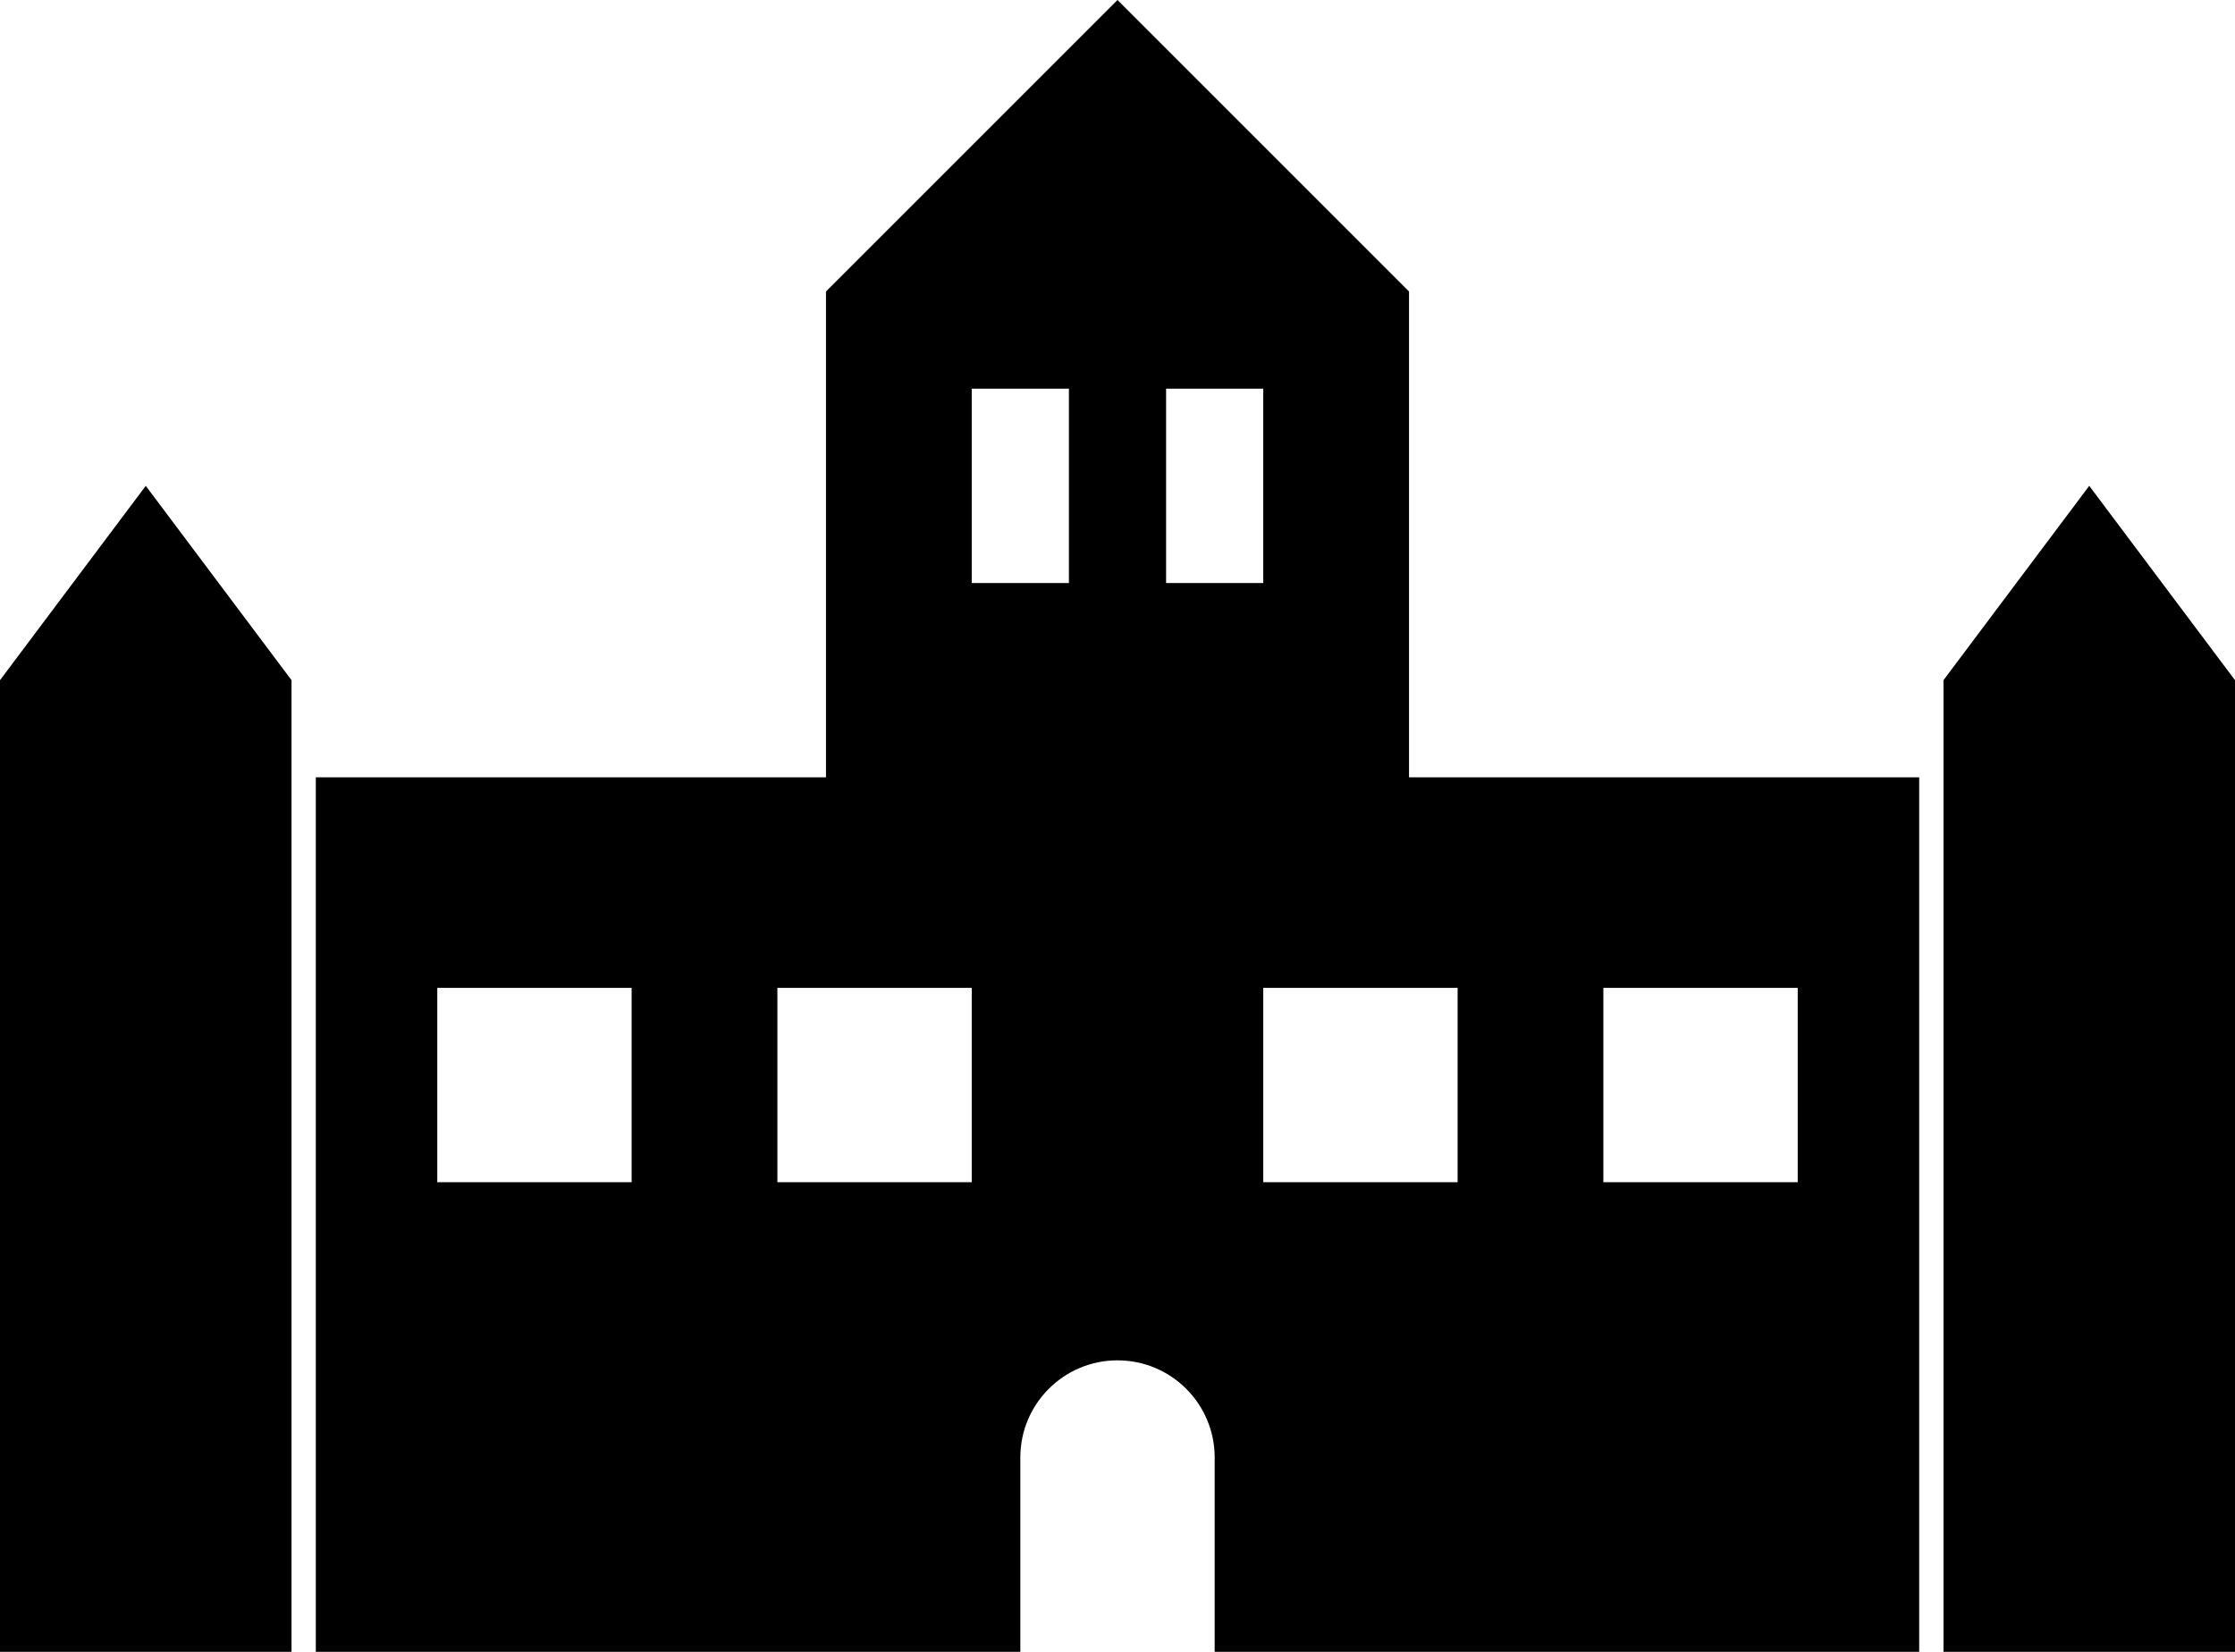
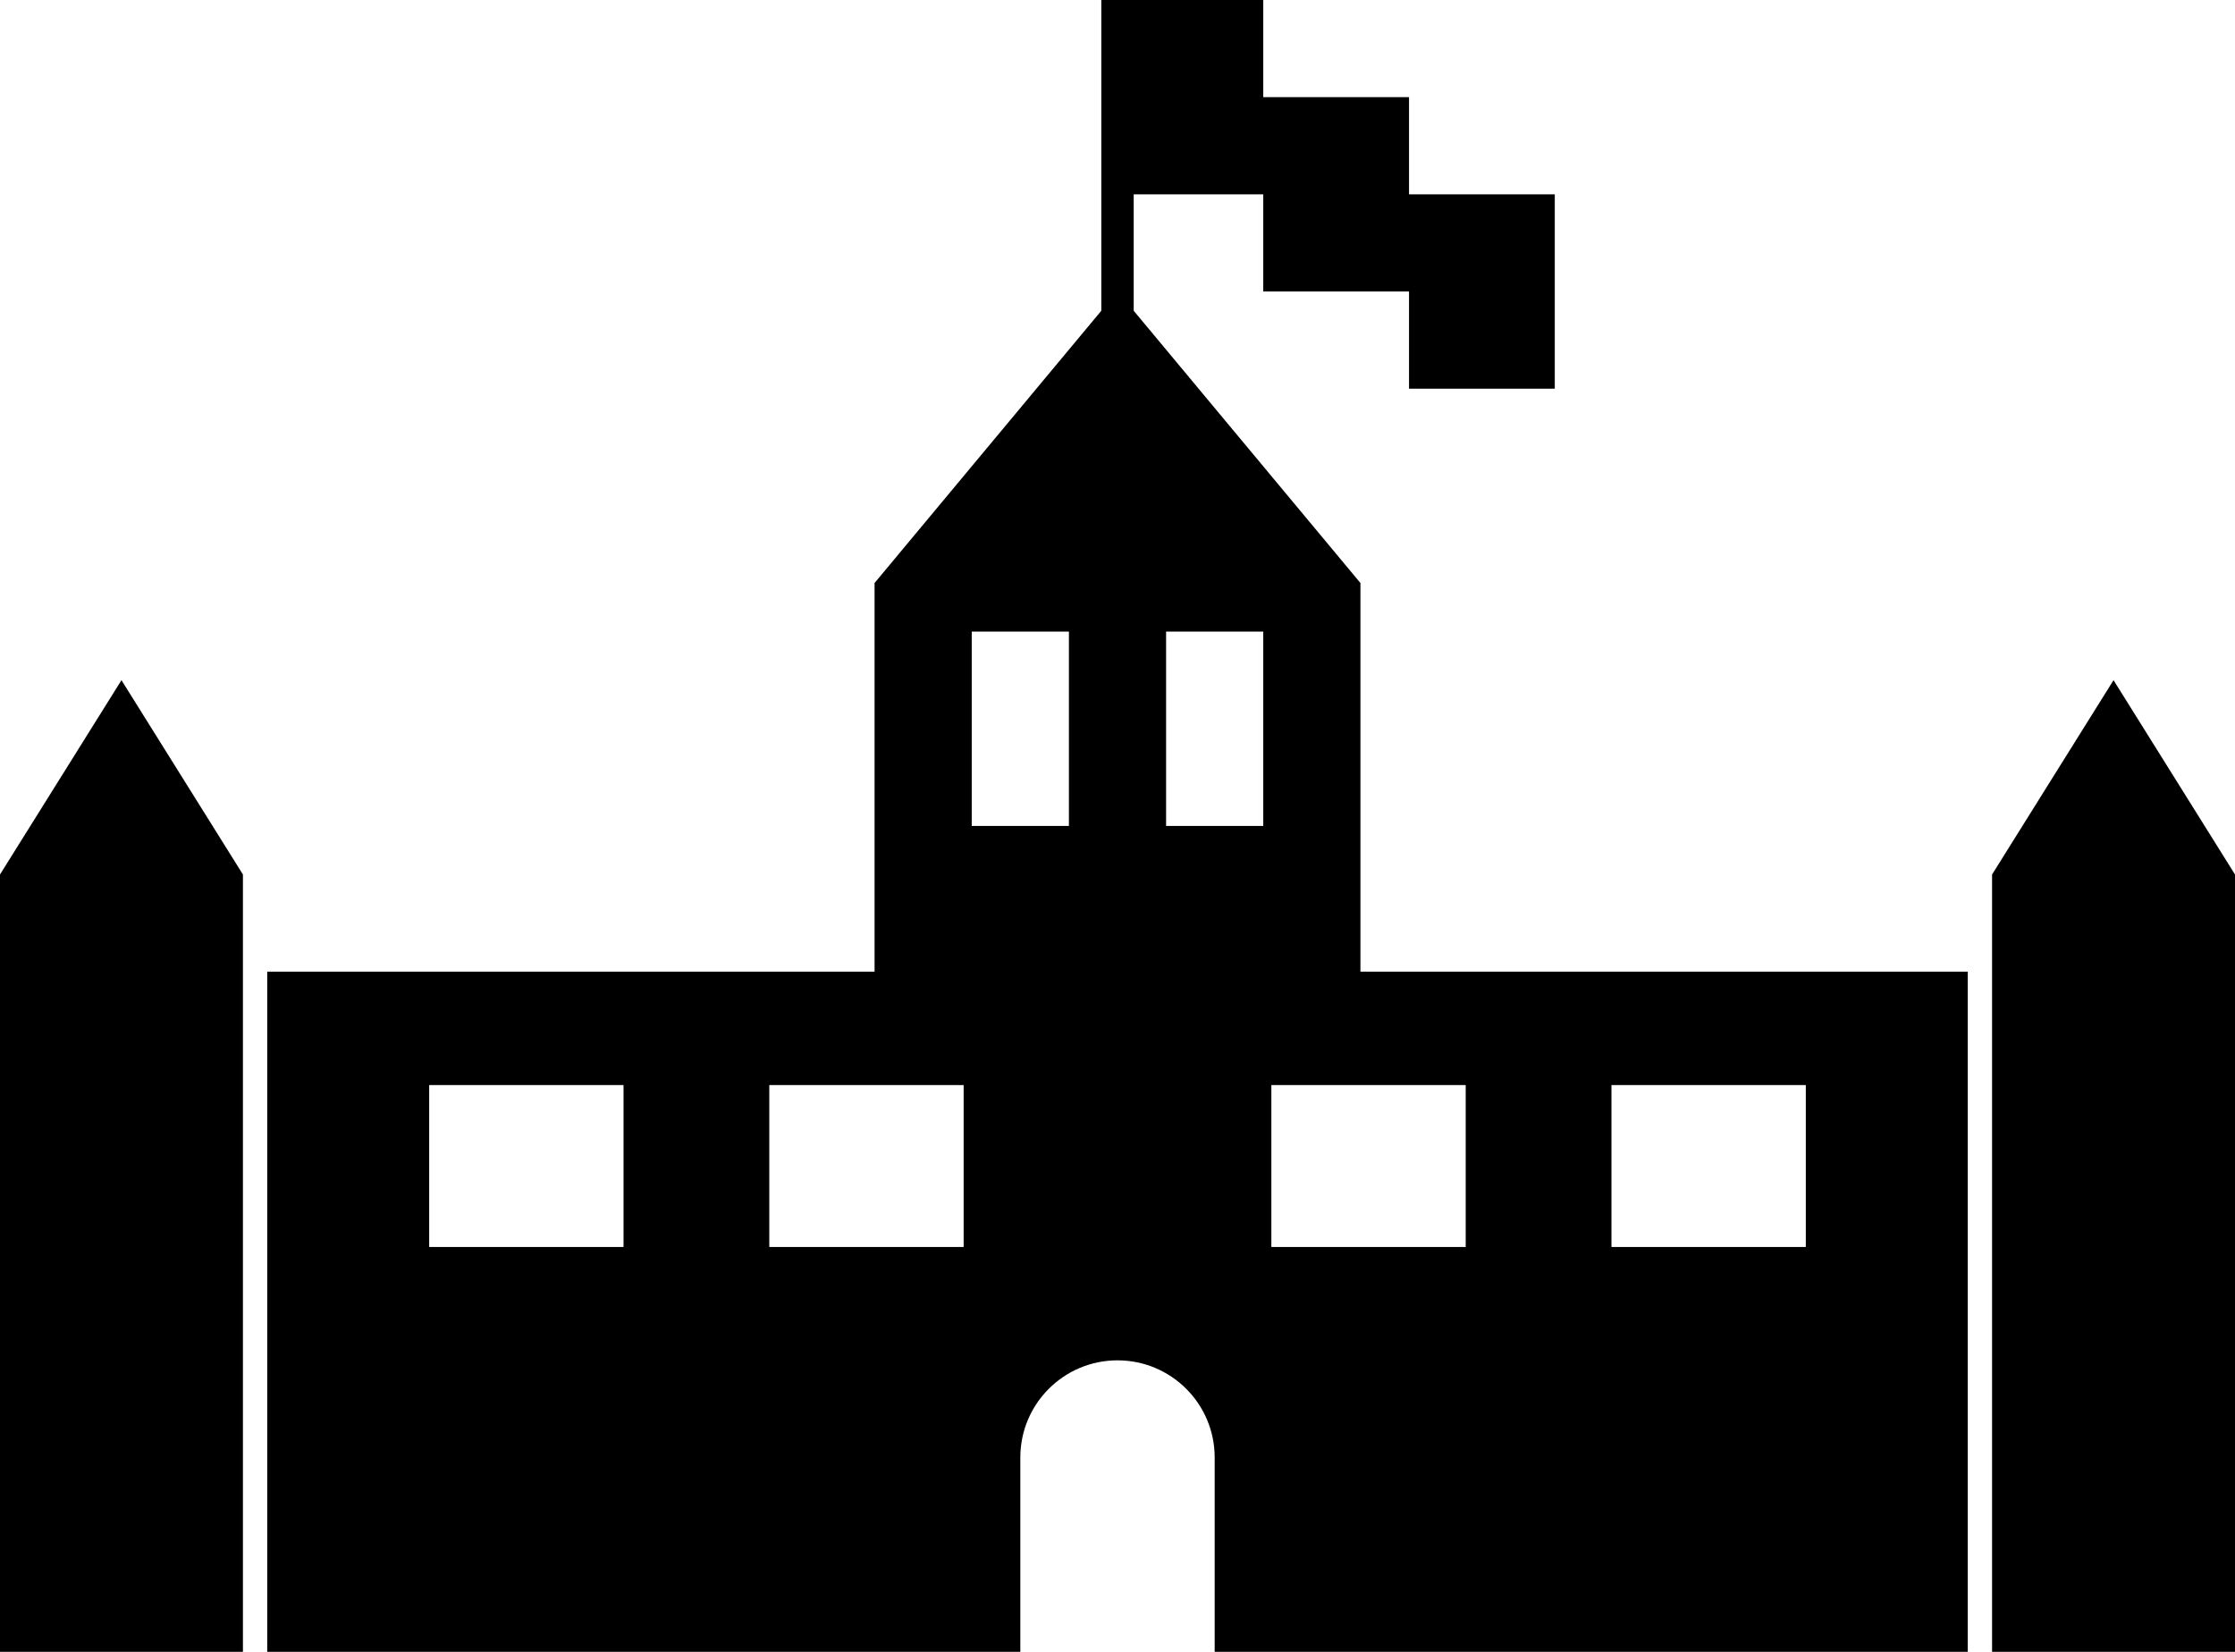
<svg xmlns="http://www.w3.org/2000/svg" width="138" height="102" id="svg2" version="1.1">
  <defs id="defs4" />
  <g id="layer1" transform="translate(0,-950.3622)">
    <g id="g3827" />
    <g id="g3831" transform="translate(72,1.7382813e-5)">
      <g id="g3839" />
    </g>
-     <path style="fill:#000000;fill-opacity:1;stroke:none" d="M 69 0 L 51 18 L 51 48 L 19.5 48 L 19.5 102 L 51 102 L 63 102 L 63 90 C 63 86.686 65.686 84 69 84 C 72.314 84 75 86.686 75 90 L 75 102 L 87 102 L 118.5 102 L 118.5 48 L 87 48 L 87 18 L 69 0 z M 60 24 L 66 24 L 66 36 L 60 36 L 60 24 z M 72 24 L 78 24 L 78 36 L 72 36 L 72 24 z M 9 30 L 0 42 L 0 48 L 0 102 L 18 102 L 18 48 L 18 42 L 9 30 z M 129 30 L 120 42 L 120 48 L 120 102 L 138 102 L 138 48 L 138 42 L 129 30 z M 27 61 L 39 61 L 39 73 L 27 73 L 27 61 z M 48 61 L 60 61 L 60 73 L 48 73 L 48 61 z M 78 61 L 90 61 L 90 73 L 78 73 L 78 61 z M 99 61 L 111 61 L 111 73 L 99 73 L 99 61 z " transform="translate(0,950.3622)" id="rect3007" />
+     <path style="fill:#000000;fill-opacity:1;stroke:none" d="M 68 0 L 68 19.188 L 54 36 L 54 60 L 16.5 60 L 16.5 102 L 51 102 L 63 102 L 63 90 C 63 86.686 65.686 84 69 84 C 72.314 84 75 86.686 75 90 L 75 102 L 87 102 L 121.5 102 L 121.5 60 L 84 60 L 84 36 L 70 19.188 L 70 12 L 78 12 L 78 18 L 87 18 L 87 24 L 96 24 L 96 12 L 87 12 L 87 6 L 78 6 L 78 0 L 70 0 L 69 0 L 68 0 z M 60 39 L 66 39 L 66 51 L 60 51 L 60 39 z M 72 39 L 78 39 L 78 51 L 72 51 L 72 39 z M 7.5 42 L 0 54 L 0 102 L 15 102 L 15 54 L 7.5 42 z M 130.5 42 L 123 54 L 123 102 L 138 102 L 138 54 L 130.5 42 z M 26.5 67 L 38.5 67 L 38.5 77 L 26.5 77 L 26.5 67 z M 47.5 67 L 59.5 67 L 59.5 77 L 47.5 77 L 47.5 67 z M 78.5 67 L 90.5 67 L 90.5 77 L 78.5 77 L 78.5 67 z M 99.5 67 L 111.5 67 L 111.5 77 L 99.5 77 L 99.5 67 z " transform="translate(0,950.3622)" id="rect3007" />
  </g>
</svg>
